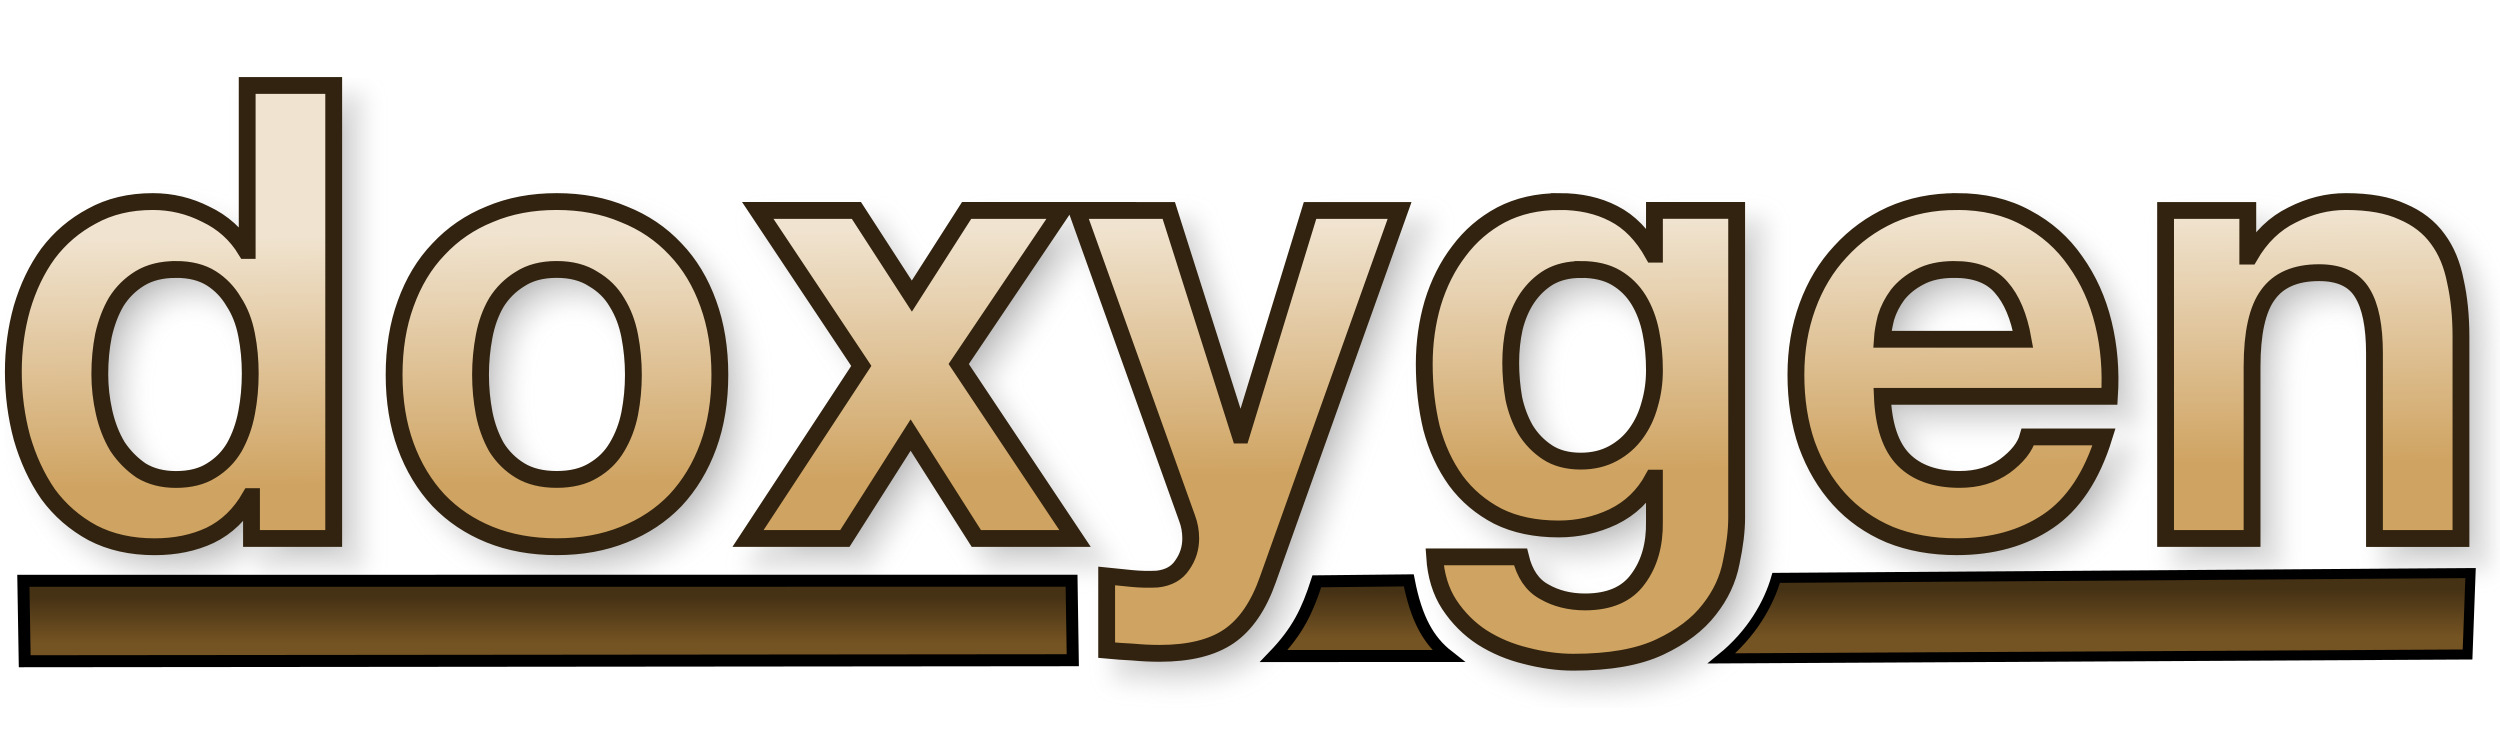
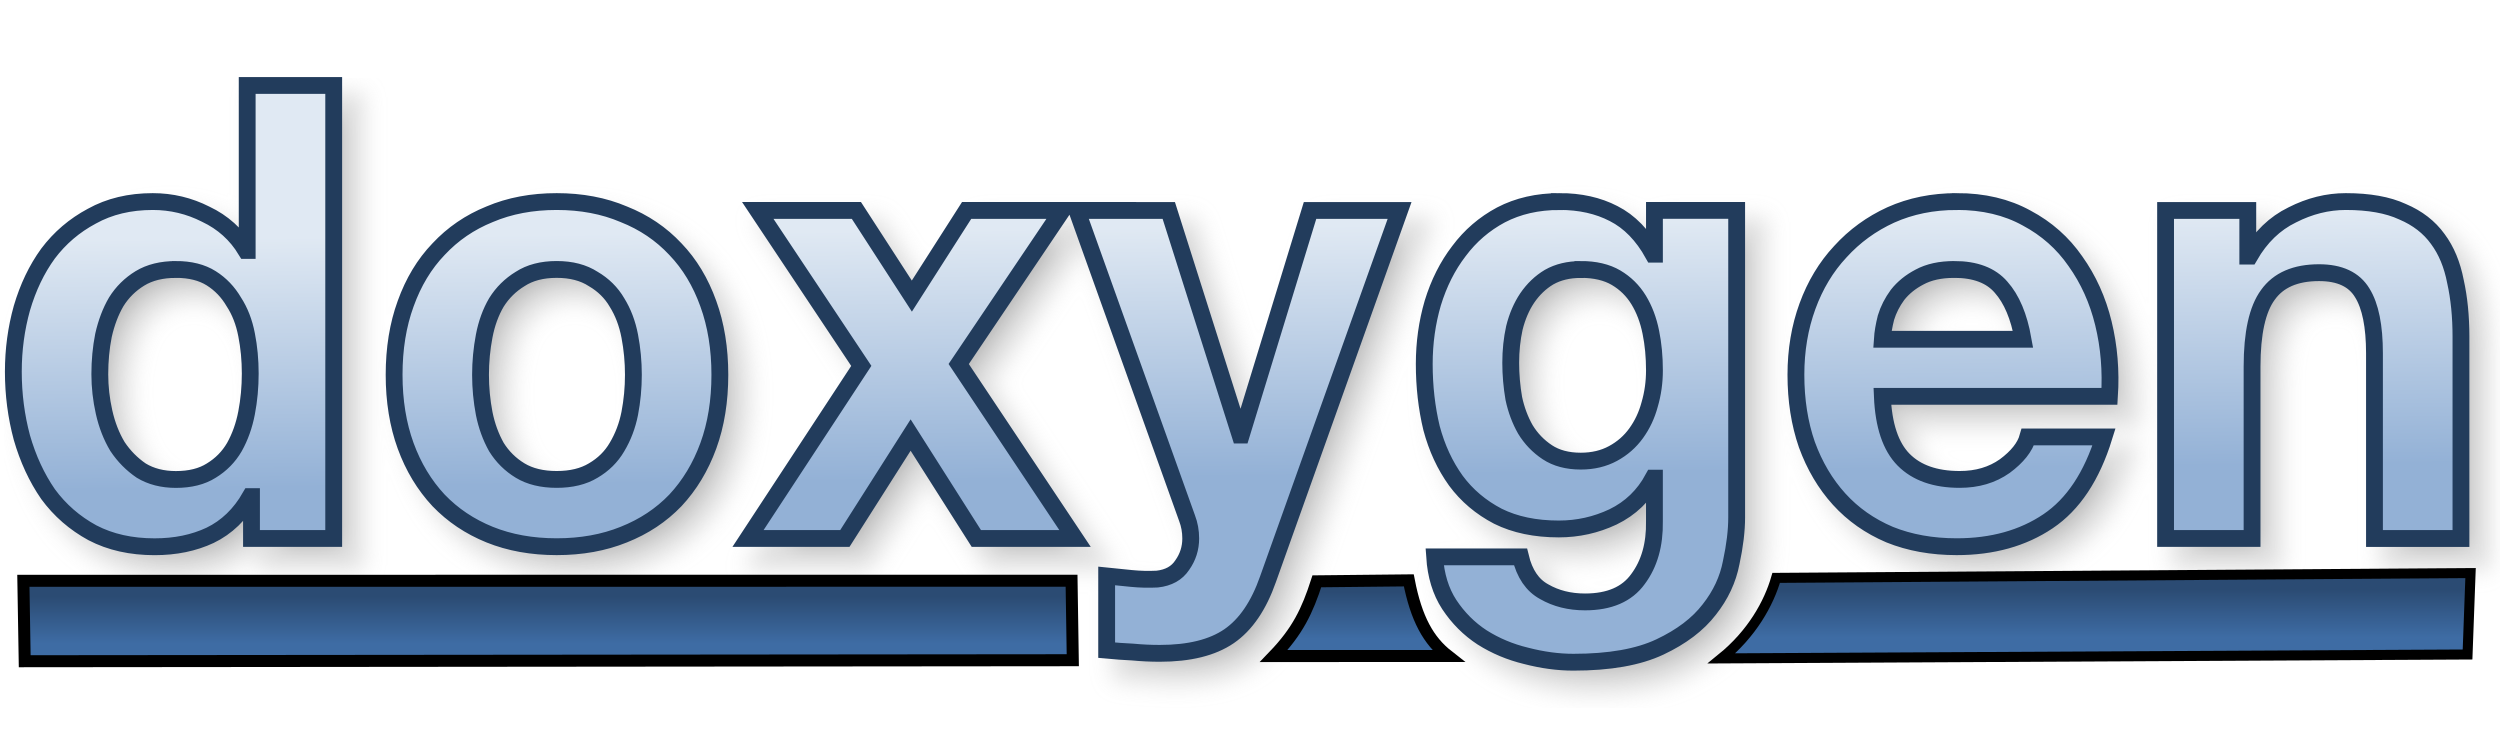
<svg xmlns="http://www.w3.org/2000/svg" xmlns:xlink="http://www.w3.org/1999/xlink" version="1.1" viewBox="0 0 104 31">
  <defs>
    <linearGradient id="a">
-       <stop stop-color="#453114" offset="0" />
-       <stop stop-color="#755423" offset="1" />
+       <stop stop-color="#2B4B73" offset="0" />
+       <stop stop-color="#3E6CA4" offset="1" />
    </linearGradient>
    <linearGradient id="d" x1="31.474" x2="31.474" y1="24.821" y2="26.773" gradientUnits="userSpaceOnUse" xlink:href="#a" />
    <linearGradient id="c" x1="31.474" x2="31.474" y1="24.821" y2="26.773" gradientTransform="matrix(.6816 0 0 1.0248 72.391 -.91809)" gradientUnits="userSpaceOnUse" xlink:href="#a" />
    <linearGradient id="b" x1="56.295" x2="56.295" y1="24.622" y2="26.574" gradientUnits="userSpaceOnUse" xlink:href="#a" />
    <linearGradient id="e" x1="49.067" x2="48.956" y1="19.719" y2="9.523" gradientTransform="matrix(.97968 0 0 1.0207 -.25579 -.25579)" gradientUnits="userSpaceOnUse">
-       <stop stop-color="#CFA361" offset="0" />
-       <stop stop-color="#F0E3CF" offset="1" />
+       <stop stop-color="#93B1D6" offset="0" />
+       <stop stop-color="#E0E9F3" offset="1" />
    </linearGradient>
    <filter id="f" x="-.011" y="-.045" width="1.021" height="1.091" color-interpolation-filters="sRGB">
      <feGaussianBlur stdDeviation="0.453" />
    </filter>
  </defs>
  <g>
    <path transform="translate(-2.5759 -27.848)" d="m13.609 32.203v6.863h-0.051c-0.405-0.669-0.963-1.171-1.672-1.506-0.692-0.352-1.428-0.527-2.205-0.527-0.963 0-1.807 0.203-2.533 0.607-0.726 0.387-1.334 0.906-1.824 1.557-0.473 0.651-0.835 1.409-1.088 2.272-0.236 0.845-0.355 1.724-0.355 2.639 0 0.95 0.119 1.864 0.355 2.744 0.253 0.88 0.615 1.663 1.088 2.35 0.49 0.669 1.107 1.207 1.85 1.611 0.743 0.387 1.604 0.58 2.584 0.58 0.861 0 1.631-0.158 2.307-0.475 0.692-0.334 1.25-0.872 1.672-1.611h0.051v1.742h3.42v-18.846zm12.875 4.83c-1.03 0-1.96 0.175-2.787 0.527-0.828 0.334-1.536 0.82-2.127 1.453-0.591 0.616-1.048 1.372-1.369 2.269-0.321 0.88-0.48 1.866-0.48 2.957s0.16 2.075 0.48 2.955c0.321 0.88 0.778 1.636 1.369 2.269 0.591 0.616 1.299 1.091 2.127 1.426 0.828 0.334 1.757 0.502 2.787 0.502 1.03 0 1.96-0.168 2.787-0.502 0.844-0.334 1.561-0.81 2.152-1.426 0.591-0.633 1.048-1.39 1.369-2.269 0.321-0.88 0.48-1.864 0.48-2.955s-0.16-2.077-0.48-2.957c-0.321-0.897-0.778-1.654-1.369-2.269-0.591-0.633-1.308-1.119-2.152-1.453-0.828-0.352-1.757-0.527-2.787-0.527zm41.715 0c-0.912 0-1.722 0.185-2.432 0.555-0.692 0.37-1.275 0.87-1.748 1.504-0.473 0.616-0.837 1.337-1.09 2.164-0.236 0.809-0.354 1.655-0.354 2.535 0 0.933 0.1 1.821 0.303 2.666 0.22 0.827 0.558 1.556 1.014 2.189 0.456 0.616 1.039 1.109 1.748 1.478 0.709 0.352 1.554 0.529 2.533 0.529 0.794 0 1.545-0.168 2.254-0.502 0.726-0.352 1.283-0.89 1.672-1.611h0.051v1.795c0.017 0.968-0.211 1.769-0.684 2.402-0.456 0.633-1.19 0.951-2.203 0.951-0.642 0-1.208-0.142-1.697-0.424-0.49-0.264-0.819-0.747-0.988-1.451h-3.572c0.051 0.774 0.253 1.435 0.607 1.98 0.372 0.563 0.829 1.019 1.369 1.371 0.557 0.352 1.166 0.607 1.824 0.766 0.676 0.176 1.333 0.266 1.975 0.266 1.503 0 2.703-0.212 3.598-0.635 0.895-0.422 1.58-0.941 2.053-1.557 0.473-0.598 0.777-1.249 0.912-1.953 0.152-0.704 0.227-1.329 0.227-1.875v-12.775h-3.42v1.822h-0.051c-0.439-0.792-0.988-1.355-1.647-1.69-0.642-0.334-1.393-0.502-2.254-0.502zm16.523 0c-0.996 0-1.909 0.185-2.736 0.555-0.811 0.37-1.512 0.88-2.103 1.531-0.591 0.633-1.046 1.39-1.367 2.269s-0.48 1.831-0.48 2.852c0 1.056 0.151 2.022 0.455 2.902 0.321 0.88 0.768 1.636 1.342 2.269 0.574 0.633 1.276 1.127 2.103 1.478 0.828 0.334 1.757 0.502 2.787 0.502 1.486 0 2.752-0.353 3.799-1.057 1.047-0.704 1.825-1.873 2.332-3.51h-3.168c-0.118 0.422-0.439 0.828-0.963 1.215-0.524 0.37-1.147 0.553-1.873 0.553-1.013 0-1.792-0.273-2.332-0.818-0.54-0.545-0.836-1.425-0.887-2.639h9.449c0.068-1.056-0.016-2.067-0.252-3.035-0.236-0.968-0.626-1.829-1.166-2.586-0.524-0.757-1.2-1.355-2.027-1.795-0.828-0.458-1.797-0.688-2.912-0.688zm16.189 0c-0.76 0-1.502 0.185-2.228 0.555-0.726 0.352-1.317 0.923-1.773 1.715h-0.076v-1.9h-3.42v13.646h3.598v-7.152c0-1.39 0.219-2.384 0.658-2.982 0.439-0.616 1.149-0.924 2.129-0.924 0.861 0 1.461 0.281 1.799 0.844 0.338 0.545 0.506 1.382 0.506 2.508v7.707h3.598v-8.393c0-0.845-0.076-1.611-0.229-2.297-0.135-0.704-0.38-1.292-0.734-1.768-0.355-0.493-0.844-0.873-1.469-1.137-0.608-0.282-1.395-0.422-2.357-0.422zm-66.063 0.369 4.307 6.467-4.713 7.18h4.029l2.736-4.303 2.734 4.303h4.106l-4.84-7.258 4.307-6.389h-3.977l-2.279 3.564-2.307-3.564zm13.275 0 4.584 12.803c0.101 0.264 0.152 0.545 0.152 0.844 0 0.405-0.117 0.775-0.354 1.109-0.22 0.334-0.566 0.527-1.039 0.58-0.355 0.018-0.71 0.01-1.065-0.025-0.355-0.035-0.701-0.07-1.039-0.105v3.088c0.372 0.035 0.735 0.061 1.09 0.078 0.372 0.035 0.744 0.053 1.115 0.053 1.233 0 2.194-0.238 2.887-0.713 0.692-0.475 1.233-1.266 1.621-2.375l5.473-15.336h-3.725l-2.861 9.344h-0.051l-2.965-9.344zm-37.48 2.455c0.591 0 1.082 0.123 1.471 0.369 0.388 0.246 0.699 0.572 0.936 0.977 0.253 0.387 0.432 0.845 0.533 1.373 0.101 0.51 0.152 1.048 0.152 1.611 0 0.563-0.051 1.107-0.152 1.635-0.101 0.528-0.271 1.004-0.508 1.426-0.236 0.405-0.556 0.73-0.961 0.977-0.388 0.246-0.88 0.369-1.471 0.369-0.557 0-1.038-0.123-1.443-0.369-0.388-0.264-0.718-0.597-0.988-1.002-0.253-0.422-0.438-0.898-0.557-1.426s-0.178-1.056-0.178-1.584c-1e-7 -0.563 0.051-1.099 0.152-1.609 0.118-0.528 0.295-0.996 0.531-1.4 0.253-0.405 0.583-0.73 0.988-0.977 0.405-0.246 0.903-0.369 1.494-0.369zm15.84 0c0.608 0 1.114 0.133 1.52 0.396 0.422 0.246 0.752 0.572 0.988 0.977 0.253 0.405 0.43 0.871 0.531 1.398 0.101 0.528 0.152 1.066 0.152 1.611 0 0.545-0.051 1.081-0.152 1.609-0.101 0.51-0.278 0.976-0.531 1.398-0.236 0.405-0.566 0.73-0.988 0.977-0.405 0.246-0.912 0.369-1.52 0.369-0.608 0-1.114-0.123-1.52-0.369s-0.735-0.572-0.988-0.977c-0.236-0.422-0.406-0.888-0.508-1.398-0.101-0.528-0.152-1.064-0.152-1.609 0-0.545 0.051-1.083 0.152-1.611 0.101-0.528 0.271-0.994 0.508-1.398 0.253-0.405 0.583-0.73 0.988-0.977 0.405-0.264 0.912-0.396 1.52-0.396zm42.602 0c0.591 0 1.08 0.115 1.469 0.344 0.388 0.229 0.701 0.537 0.938 0.924 0.236 0.387 0.406 0.835 0.508 1.346 0.101 0.493 0.15 1.021 0.15 1.584 0 0.493-0.066 0.968-0.201 1.426-0.118 0.44-0.305 0.836-0.559 1.188-0.253 0.352-0.574 0.633-0.963 0.844-0.388 0.211-0.835 0.318-1.342 0.318-0.557 0-1.021-0.125-1.393-0.371-0.372-0.246-0.676-0.562-0.912-0.949-0.22-0.387-0.381-0.818-0.482-1.293-0.084-0.493-0.127-0.986-0.127-1.478 0-0.51 0.051-0.994 0.152-1.451 0.118-0.475 0.297-0.89 0.533-1.242 0.253-0.37 0.557-0.66 0.912-0.871 0.372-0.211 0.81-0.316 1.316-0.316zm15.535 0c0.878 0 1.529 0.248 1.951 0.74 0.439 0.493 0.743 1.214 0.912 2.164h-5.854c0.017-0.264 0.068-0.564 0.152-0.898 0.101-0.334 0.263-0.65 0.482-0.949 0.236-0.299 0.541-0.547 0.912-0.74 0.388-0.211 0.869-0.316 1.443-0.316z" filter="url(#f)" opacity=".3" stroke="#969696" xlink:href="#path141" />
    <path d="m0.972 24.161 43.605-0.002 0.051 3.306-43.6 0.042z" fill="url(#d)" stroke="#000" stroke-width=".5" />
-     <path d="m10.283 3.555v6.863h-0.051c-0.405-0.669-0.963-1.171-1.672-1.506-0.692-0.352-1.428-0.527-2.205-0.527-0.963 0-1.807 0.203-2.533 0.607-0.726 0.387-1.334 0.906-1.824 1.557-0.473 0.651-0.835 1.409-1.088 2.272-0.236 0.845-0.355 1.724-0.355 2.639 0 0.95 0.119 1.864 0.355 2.744 0.253 0.88 0.615 1.663 1.088 2.35 0.49 0.669 1.107 1.207 1.85 1.611 0.743 0.387 1.604 0.58 2.584 0.58 0.861 0 1.631-0.158 2.307-0.475 0.692-0.334 1.25-0.872 1.672-1.611h0.051v1.742h3.42v-18.846zm12.875 4.83c-1.03 0-1.96 0.175-2.787 0.527-0.828 0.334-1.536 0.82-2.127 1.453-0.591 0.616-1.048 1.372-1.369 2.269-0.321 0.88-0.48 1.866-0.48 2.957s0.16 2.075 0.48 2.955c0.321 0.88 0.778 1.636 1.369 2.269 0.591 0.616 1.299 1.091 2.127 1.426 0.828 0.334 1.757 0.502 2.787 0.502 1.03 0 1.96-0.168 2.787-0.502 0.844-0.334 1.561-0.81 2.152-1.426 0.591-0.633 1.048-1.39 1.369-2.269 0.321-0.88 0.48-1.864 0.48-2.955s-0.16-2.077-0.48-2.957c-0.321-0.897-0.778-1.654-1.369-2.269-0.591-0.633-1.308-1.119-2.152-1.453-0.828-0.352-1.757-0.527-2.787-0.527zm41.715 0c-0.912 0-1.722 0.185-2.432 0.555-0.692 0.37-1.275 0.87-1.748 1.504-0.473 0.616-0.837 1.337-1.09 2.164-0.236 0.809-0.354 1.655-0.354 2.535 0 0.933 0.1 1.821 0.303 2.666 0.22 0.827 0.558 1.556 1.014 2.189 0.456 0.616 1.039 1.109 1.748 1.478 0.709 0.352 1.554 0.529 2.533 0.529 0.794 0 1.545-0.168 2.254-0.502 0.726-0.352 1.283-0.89 1.672-1.611h0.051v1.795c0.017 0.968-0.211 1.769-0.684 2.402-0.456 0.633-1.19 0.951-2.203 0.951-0.642 0-1.208-0.142-1.697-0.424-0.49-0.264-0.819-0.747-0.988-1.451h-3.572c0.051 0.774 0.253 1.435 0.607 1.98 0.372 0.563 0.829 1.019 1.369 1.371 0.557 0.352 1.166 0.607 1.824 0.766 0.676 0.176 1.333 0.266 1.975 0.266 1.503 0 2.703-0.212 3.598-0.635 0.895-0.422 1.58-0.941 2.053-1.557 0.473-0.598 0.777-1.249 0.912-1.953 0.152-0.704 0.227-1.329 0.227-1.875v-12.775h-3.42v1.822h-0.051c-0.439-0.792-0.988-1.355-1.647-1.69-0.642-0.334-1.393-0.502-2.254-0.502zm16.523 0c-0.996 0-1.909 0.185-2.736 0.555-0.811 0.37-1.512 0.88-2.103 1.531-0.591 0.633-1.046 1.39-1.367 2.269s-0.48 1.831-0.48 2.852c0 1.056 0.151 2.022 0.455 2.902 0.321 0.88 0.768 1.636 1.342 2.269 0.574 0.633 1.276 1.127 2.103 1.478 0.828 0.334 1.757 0.502 2.787 0.502 1.486 0 2.752-0.353 3.799-1.057 1.047-0.704 1.825-1.873 2.332-3.51h-3.168c-0.118 0.422-0.439 0.828-0.963 1.215-0.524 0.37-1.147 0.553-1.873 0.553-1.013 0-1.792-0.273-2.332-0.818-0.54-0.545-0.836-1.425-0.887-2.639h9.449c0.068-1.056-0.016-2.067-0.252-3.035-0.236-0.968-0.626-1.829-1.166-2.586-0.524-0.757-1.2-1.355-2.027-1.795-0.828-0.458-1.797-0.688-2.912-0.688zm16.189 0c-0.76 0-1.502 0.185-2.228 0.555-0.726 0.352-1.317 0.923-1.773 1.715h-0.076v-1.9h-3.42v13.646h3.598v-7.152c0-1.39 0.219-2.384 0.658-2.982 0.439-0.616 1.149-0.924 2.129-0.924 0.861 0 1.461 0.281 1.799 0.844 0.338 0.545 0.506 1.382 0.506 2.508v7.707h3.598v-8.393c0-0.845-0.076-1.611-0.229-2.297-0.135-0.704-0.38-1.292-0.734-1.768-0.355-0.493-0.844-0.873-1.469-1.137-0.608-0.282-1.395-0.422-2.357-0.422zm-66.062 0.369 4.307 6.467-4.713 7.18h4.029l2.736-4.303 2.734 4.303h4.106l-4.84-7.258 4.307-6.389h-3.977l-2.279 3.564-2.307-3.564zm13.275 0 4.584 12.803c0.101 0.264 0.152 0.545 0.152 0.844 0 0.405-0.117 0.775-0.354 1.109-0.22 0.334-0.566 0.527-1.039 0.58-0.355 0.018-0.71 0.01-1.065-0.025-0.355-0.035-0.701-0.07-1.039-0.105v3.088c0.372 0.035 0.735 0.061 1.09 0.078 0.372 0.035 0.744 0.053 1.115 0.053 1.233 0 2.194-0.238 2.887-0.713 0.692-0.475 1.233-1.266 1.621-2.375l5.473-15.336h-3.725l-2.861 9.344h-0.051l-2.965-9.344zm-37.48 2.455c0.591 0 1.082 0.123 1.471 0.369s0.699 0.572 0.936 0.977c0.253 0.387 0.432 0.845 0.533 1.373 0.101 0.51 0.152 1.048 0.152 1.611 0 0.563-0.051 1.107-0.152 1.635-0.101 0.528-0.271 1.004-0.508 1.426-0.236 0.405-0.556 0.73-0.961 0.977-0.388 0.246-0.88 0.369-1.471 0.369-0.557 0-1.038-0.123-1.443-0.369-0.388-0.264-0.718-0.597-0.988-1.002-0.253-0.422-0.438-0.898-0.557-1.426s-0.178-1.056-0.178-1.584c-1e-7 -0.563 0.051-1.099 0.152-1.609 0.118-0.528 0.295-0.996 0.531-1.4 0.253-0.405 0.583-0.73 0.988-0.977 0.405-0.246 0.903-0.369 1.494-0.369zm15.84 0c0.608 0 1.114 0.133 1.52 0.396 0.422 0.246 0.752 0.572 0.988 0.977 0.253 0.405 0.43 0.871 0.531 1.398 0.101 0.528 0.152 1.066 0.152 1.611 0 0.545-0.051 1.081-0.152 1.609-0.101 0.51-0.278 0.976-0.531 1.398-0.236 0.405-0.566 0.73-0.988 0.977-0.405 0.246-0.912 0.369-1.52 0.369-0.608 0-1.114-0.123-1.52-0.369s-0.735-0.572-0.988-0.977c-0.236-0.422-0.406-0.888-0.508-1.398-0.101-0.528-0.152-1.064-0.152-1.609 0-0.545 0.051-1.083 0.152-1.611 0.101-0.528 0.271-0.994 0.508-1.398 0.253-0.405 0.583-0.73 0.988-0.977 0.405-0.264 0.912-0.396 1.52-0.396zm42.602 0c0.591 0 1.08 0.115 1.469 0.344 0.388 0.229 0.701 0.537 0.938 0.924 0.236 0.387 0.406 0.835 0.508 1.346 0.101 0.493 0.15 1.021 0.15 1.584 0 0.493-0.066 0.968-0.201 1.426-0.118 0.44-0.305 0.836-0.559 1.188-0.253 0.352-0.574 0.633-0.963 0.844-0.388 0.211-0.835 0.318-1.342 0.318-0.557 0-1.021-0.125-1.393-0.371-0.372-0.246-0.676-0.562-0.912-0.949-0.22-0.387-0.381-0.818-0.482-1.293-0.084-0.493-0.127-0.986-0.127-1.478 0-0.51 0.051-0.994 0.152-1.451 0.118-0.475 0.297-0.89 0.533-1.242 0.253-0.37 0.557-0.66 0.912-0.871 0.372-0.211 0.81-0.316 1.316-0.316zm15.535 0c0.878 0 1.529 0.248 1.951 0.74 0.439 0.493 0.743 1.214 0.912 2.164h-5.854c0.017-0.264 0.068-0.564 0.152-0.898 0.101-0.334 0.263-0.65 0.482-0.949 0.236-0.299 0.541-0.547 0.912-0.74 0.388-0.211 0.869-0.316 1.443-0.316z" fill="url(#e)" stroke="#31230F" stroke-width=".7" />
+     <path d="m10.283 3.555v6.863h-0.051c-0.405-0.669-0.963-1.171-1.672-1.506-0.692-0.352-1.428-0.527-2.205-0.527-0.963 0-1.807 0.203-2.533 0.607-0.726 0.387-1.334 0.906-1.824 1.557-0.473 0.651-0.835 1.409-1.088 2.272-0.236 0.845-0.355 1.724-0.355 2.639 0 0.95 0.119 1.864 0.355 2.744 0.253 0.88 0.615 1.663 1.088 2.35 0.49 0.669 1.107 1.207 1.85 1.611 0.743 0.387 1.604 0.58 2.584 0.58 0.861 0 1.631-0.158 2.307-0.475 0.692-0.334 1.25-0.872 1.672-1.611h0.051v1.742h3.42v-18.846zm12.875 4.83c-1.03 0-1.96 0.175-2.787 0.527-0.828 0.334-1.536 0.82-2.127 1.453-0.591 0.616-1.048 1.372-1.369 2.269-0.321 0.88-0.48 1.866-0.48 2.957s0.16 2.075 0.48 2.955c0.321 0.88 0.778 1.636 1.369 2.269 0.591 0.616 1.299 1.091 2.127 1.426 0.828 0.334 1.757 0.502 2.787 0.502 1.03 0 1.96-0.168 2.787-0.502 0.844-0.334 1.561-0.81 2.152-1.426 0.591-0.633 1.048-1.39 1.369-2.269 0.321-0.88 0.48-1.864 0.48-2.955s-0.16-2.077-0.48-2.957c-0.321-0.897-0.778-1.654-1.369-2.269-0.591-0.633-1.308-1.119-2.152-1.453-0.828-0.352-1.757-0.527-2.787-0.527zm41.715 0c-0.912 0-1.722 0.185-2.432 0.555-0.692 0.37-1.275 0.87-1.748 1.504-0.473 0.616-0.837 1.337-1.09 2.164-0.236 0.809-0.354 1.655-0.354 2.535 0 0.933 0.1 1.821 0.303 2.666 0.22 0.827 0.558 1.556 1.014 2.189 0.456 0.616 1.039 1.109 1.748 1.478 0.709 0.352 1.554 0.529 2.533 0.529 0.794 0 1.545-0.168 2.254-0.502 0.726-0.352 1.283-0.89 1.672-1.611h0.051v1.795c0.017 0.968-0.211 1.769-0.684 2.402-0.456 0.633-1.19 0.951-2.203 0.951-0.642 0-1.208-0.142-1.697-0.424-0.49-0.264-0.819-0.747-0.988-1.451h-3.572c0.051 0.774 0.253 1.435 0.607 1.98 0.372 0.563 0.829 1.019 1.369 1.371 0.557 0.352 1.166 0.607 1.824 0.766 0.676 0.176 1.333 0.266 1.975 0.266 1.503 0 2.703-0.212 3.598-0.635 0.895-0.422 1.58-0.941 2.053-1.557 0.473-0.598 0.777-1.249 0.912-1.953 0.152-0.704 0.227-1.329 0.227-1.875v-12.775h-3.42v1.822h-0.051c-0.439-0.792-0.988-1.355-1.647-1.69-0.642-0.334-1.393-0.502-2.254-0.502zm16.523 0c-0.996 0-1.909 0.185-2.736 0.555-0.811 0.37-1.512 0.88-2.103 1.531-0.591 0.633-1.046 1.39-1.367 2.269s-0.48 1.831-0.48 2.852c0 1.056 0.151 2.022 0.455 2.902 0.321 0.88 0.768 1.636 1.342 2.269 0.574 0.633 1.276 1.127 2.103 1.478 0.828 0.334 1.757 0.502 2.787 0.502 1.486 0 2.752-0.353 3.799-1.057 1.047-0.704 1.825-1.873 2.332-3.51h-3.168c-0.118 0.422-0.439 0.828-0.963 1.215-0.524 0.37-1.147 0.553-1.873 0.553-1.013 0-1.792-0.273-2.332-0.818-0.54-0.545-0.836-1.425-0.887-2.639h9.449c0.068-1.056-0.016-2.067-0.252-3.035-0.236-0.968-0.626-1.829-1.166-2.586-0.524-0.757-1.2-1.355-2.027-1.795-0.828-0.458-1.797-0.688-2.912-0.688zm16.189 0c-0.76 0-1.502 0.185-2.228 0.555-0.726 0.352-1.317 0.923-1.773 1.715h-0.076v-1.9h-3.42v13.646h3.598v-7.152c0-1.39 0.219-2.384 0.658-2.982 0.439-0.616 1.149-0.924 2.129-0.924 0.861 0 1.461 0.281 1.799 0.844 0.338 0.545 0.506 1.382 0.506 2.508v7.707h3.598v-8.393c0-0.845-0.076-1.611-0.229-2.297-0.135-0.704-0.38-1.292-0.734-1.768-0.355-0.493-0.844-0.873-1.469-1.137-0.608-0.282-1.395-0.422-2.357-0.422zm-66.062 0.369 4.307 6.467-4.713 7.18h4.029l2.736-4.303 2.734 4.303h4.106l-4.84-7.258 4.307-6.389h-3.977l-2.279 3.564-2.307-3.564zm13.275 0 4.584 12.803c0.101 0.264 0.152 0.545 0.152 0.844 0 0.405-0.117 0.775-0.354 1.109-0.22 0.334-0.566 0.527-1.039 0.58-0.355 0.018-0.71 0.01-1.065-0.025-0.355-0.035-0.701-0.07-1.039-0.105v3.088c0.372 0.035 0.735 0.061 1.09 0.078 0.372 0.035 0.744 0.053 1.115 0.053 1.233 0 2.194-0.238 2.887-0.713 0.692-0.475 1.233-1.266 1.621-2.375l5.473-15.336h-3.725l-2.861 9.344h-0.051l-2.965-9.344zm-37.48 2.455c0.591 0 1.082 0.123 1.471 0.369s0.699 0.572 0.936 0.977c0.253 0.387 0.432 0.845 0.533 1.373 0.101 0.51 0.152 1.048 0.152 1.611 0 0.563-0.051 1.107-0.152 1.635-0.101 0.528-0.271 1.004-0.508 1.426-0.236 0.405-0.556 0.73-0.961 0.977-0.388 0.246-0.88 0.369-1.471 0.369-0.557 0-1.038-0.123-1.443-0.369-0.388-0.264-0.718-0.597-0.988-1.002-0.253-0.422-0.438-0.898-0.557-1.426s-0.178-1.056-0.178-1.584c-1e-7 -0.563 0.051-1.099 0.152-1.609 0.118-0.528 0.295-0.996 0.531-1.4 0.253-0.405 0.583-0.73 0.988-0.977 0.405-0.246 0.903-0.369 1.494-0.369zm15.84 0c0.608 0 1.114 0.133 1.52 0.396 0.422 0.246 0.752 0.572 0.988 0.977 0.253 0.405 0.43 0.871 0.531 1.398 0.101 0.528 0.152 1.066 0.152 1.611 0 0.545-0.051 1.081-0.152 1.609-0.101 0.51-0.278 0.976-0.531 1.398-0.236 0.405-0.566 0.73-0.988 0.977-0.405 0.246-0.912 0.369-1.52 0.369-0.608 0-1.114-0.123-1.52-0.369s-0.735-0.572-0.988-0.977c-0.236-0.422-0.406-0.888-0.508-1.398-0.101-0.528-0.152-1.064-0.152-1.609 0-0.545 0.051-1.083 0.152-1.611 0.101-0.528 0.271-0.994 0.508-1.398 0.253-0.405 0.583-0.73 0.988-0.977 0.405-0.264 0.912-0.396 1.52-0.396zm42.602 0c0.591 0 1.08 0.115 1.469 0.344 0.388 0.229 0.701 0.537 0.938 0.924 0.236 0.387 0.406 0.835 0.508 1.346 0.101 0.493 0.15 1.021 0.15 1.584 0 0.493-0.066 0.968-0.201 1.426-0.118 0.44-0.305 0.836-0.559 1.188-0.253 0.352-0.574 0.633-0.963 0.844-0.388 0.211-0.835 0.318-1.342 0.318-0.557 0-1.021-0.125-1.393-0.371-0.372-0.246-0.676-0.562-0.912-0.949-0.22-0.387-0.381-0.818-0.482-1.293-0.084-0.493-0.127-0.986-0.127-1.478 0-0.51 0.051-0.994 0.152-1.451 0.118-0.475 0.297-0.89 0.533-1.242 0.253-0.37 0.557-0.66 0.912-0.871 0.372-0.211 0.81-0.316 1.316-0.316zm15.535 0c0.878 0 1.529 0.248 1.951 0.74 0.439 0.493 0.743 1.214 0.912 2.164h-5.854c0.017-0.264 0.068-0.564 0.152-0.898 0.101-0.334 0.263-0.65 0.482-0.949 0.236-0.299 0.541-0.547 0.912-0.74 0.388-0.211 0.869-0.316 1.443-0.316z" fill="url(#e)" stroke="#223C5C" stroke-width=".7" />
    <path d="m52.988 27.291c0.996-1.036 1.394-1.873 1.793-3.108l3.825-0.04c0.311 1.61 0.824 2.514 1.633 3.147z" fill="url(#b)" stroke="#000" stroke-width=".5" />
    <path d="m73.89 24.04 28.885-0.201-0.125 3.388-31.033 0.162c1.262-1.023 1.966-2.286 2.272-3.349z" fill="url(#c)" stroke="#000" stroke-width=".418" />
  </g>
</svg>
